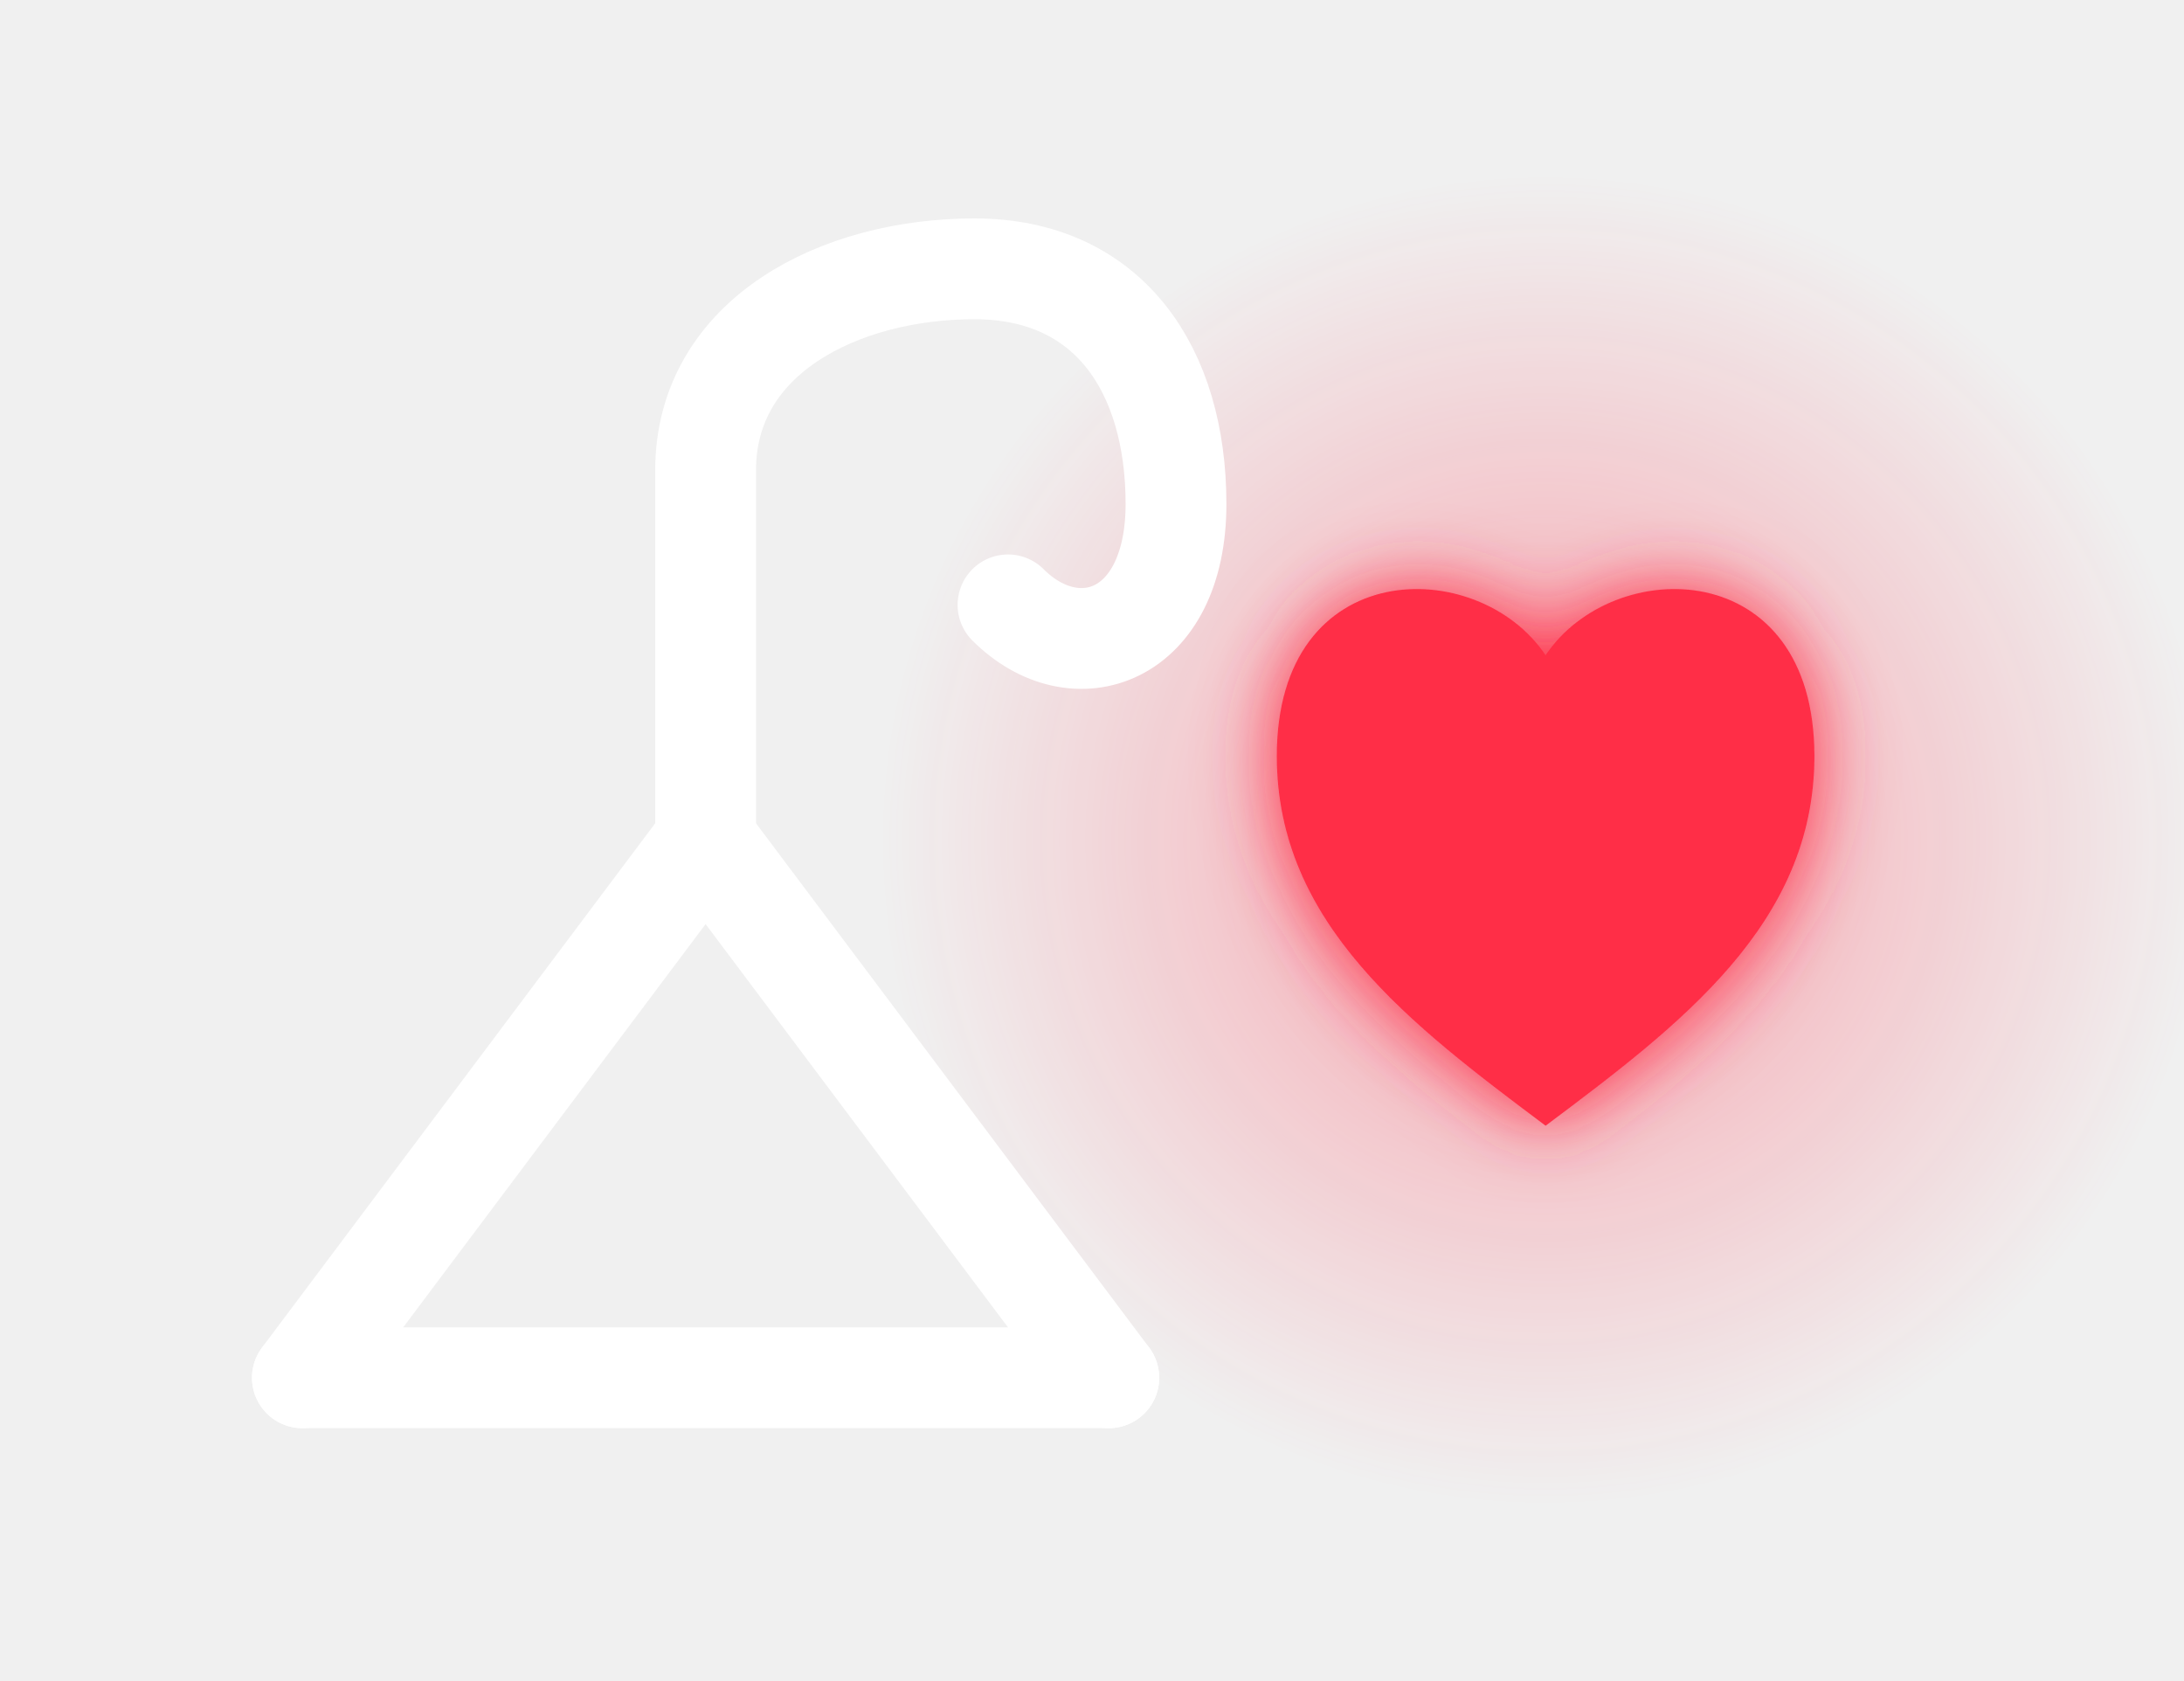
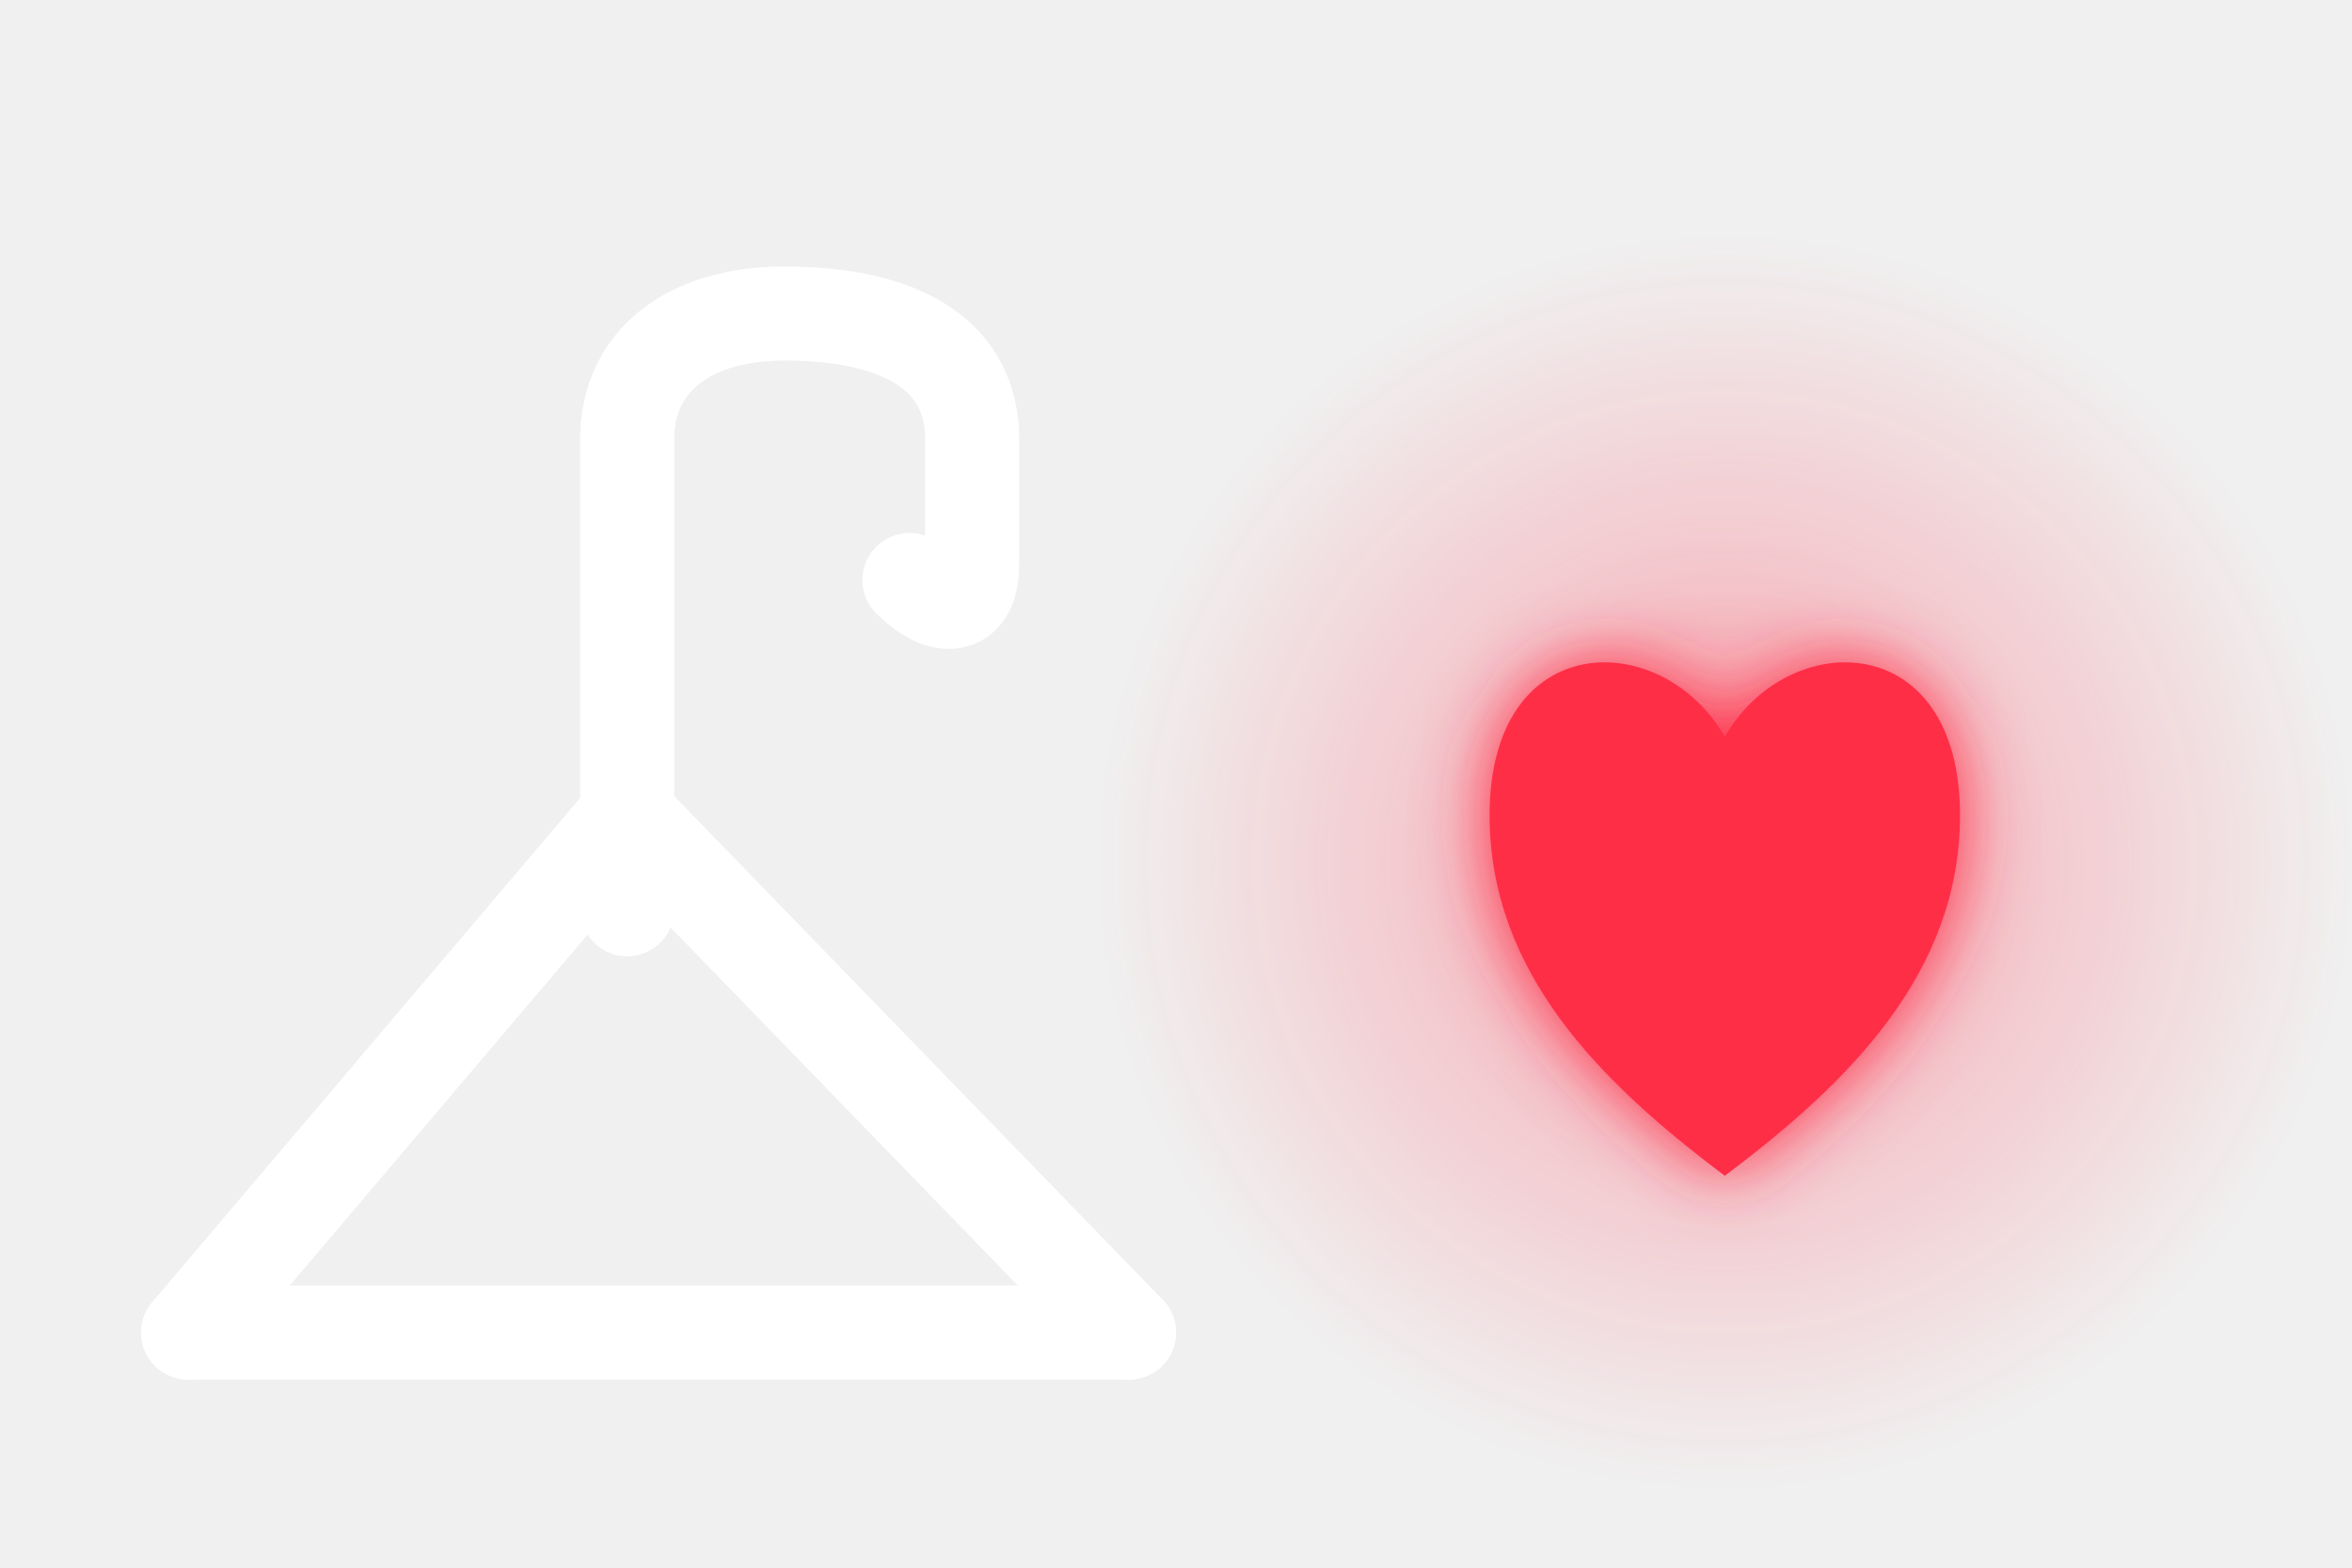
- <svg xmlns="http://www.w3.org/2000/svg" viewBox="0 0 130 100" fill="none">
+ <svg xmlns="http://www.w3.org/2000/svg" viewBox="0 0 150 100" fill="none">
  <defs>
    <radialGradient id="sf-heart-aura" cx="50%" cy="50%" r="50%">
      <stop offset="0%" stop-color="#FF2E47" stop-opacity="0.6" />
      <stop offset="45%" stop-color="#FF2E47" stop-opacity="0.22" />
      <stop offset="100%" stop-color="#FF2E47" stop-opacity="0" />
    </radialGradient>
    <filter id="sf-heart-bloom" x="-50%" y="-50%" width="200%" height="200%">
      <feGaussianBlur stdDeviation="2.2" result="b1" />
      <feMerge>
        <feMergeNode in="b1" />
        <feMergeNode in="SourceGraphic" />
      </feMerge>
    </filter>
  </defs>
-   <circle cx="92" cy="50" r="40" fill="url(#sf-heart-aura)" />
+   <circle cx="110" cy="55" r="40" fill="url(#sf-heart-aura)" />
  <g stroke="white" stroke-width="6" stroke-linecap="round" stroke-linejoin="round">
-     <path d="M 42 50 L 42 28 C 42 20 50 16 58 16 C 66 16 70 22 70 30 C 70 38 64 40 60 36" />
-     <path d="M 42 50 L 18 82" />
-     <path d="M 42 50 L 66 82" />
-     <path d="M 18 82 L 66 82" />
+     <path d="M 40 58 L 40 28 C 40 23 44 20 50 20 C 58 20 62 23 62 28 L 62 36 C 62 39 60 39 58 37" />
+     <path d="M 40 52 L 12 85" />
+     <path d="M 40 52 L 72 85" />
+     <path d="M 12 85 L 72 85" />
  </g>
-   <path d="M 92 39 C 88 33 76 33 76 45 C 76 55 84 61 92 67 C 100 61 108 55 108 45 C 108 33 96 33 92 39 Z" fill="#FF2E47" filter="url(#sf-heart-bloom)" />
+   <path d="M 110 47 C 106 40 95 40 95 52 C 95 62 102 69 110 75 C 118 69 125 62 125 52 C 125 40 114 40 110 47 Z" fill="#FF2E47" filter="url(#sf-heart-bloom)" />
</svg>
